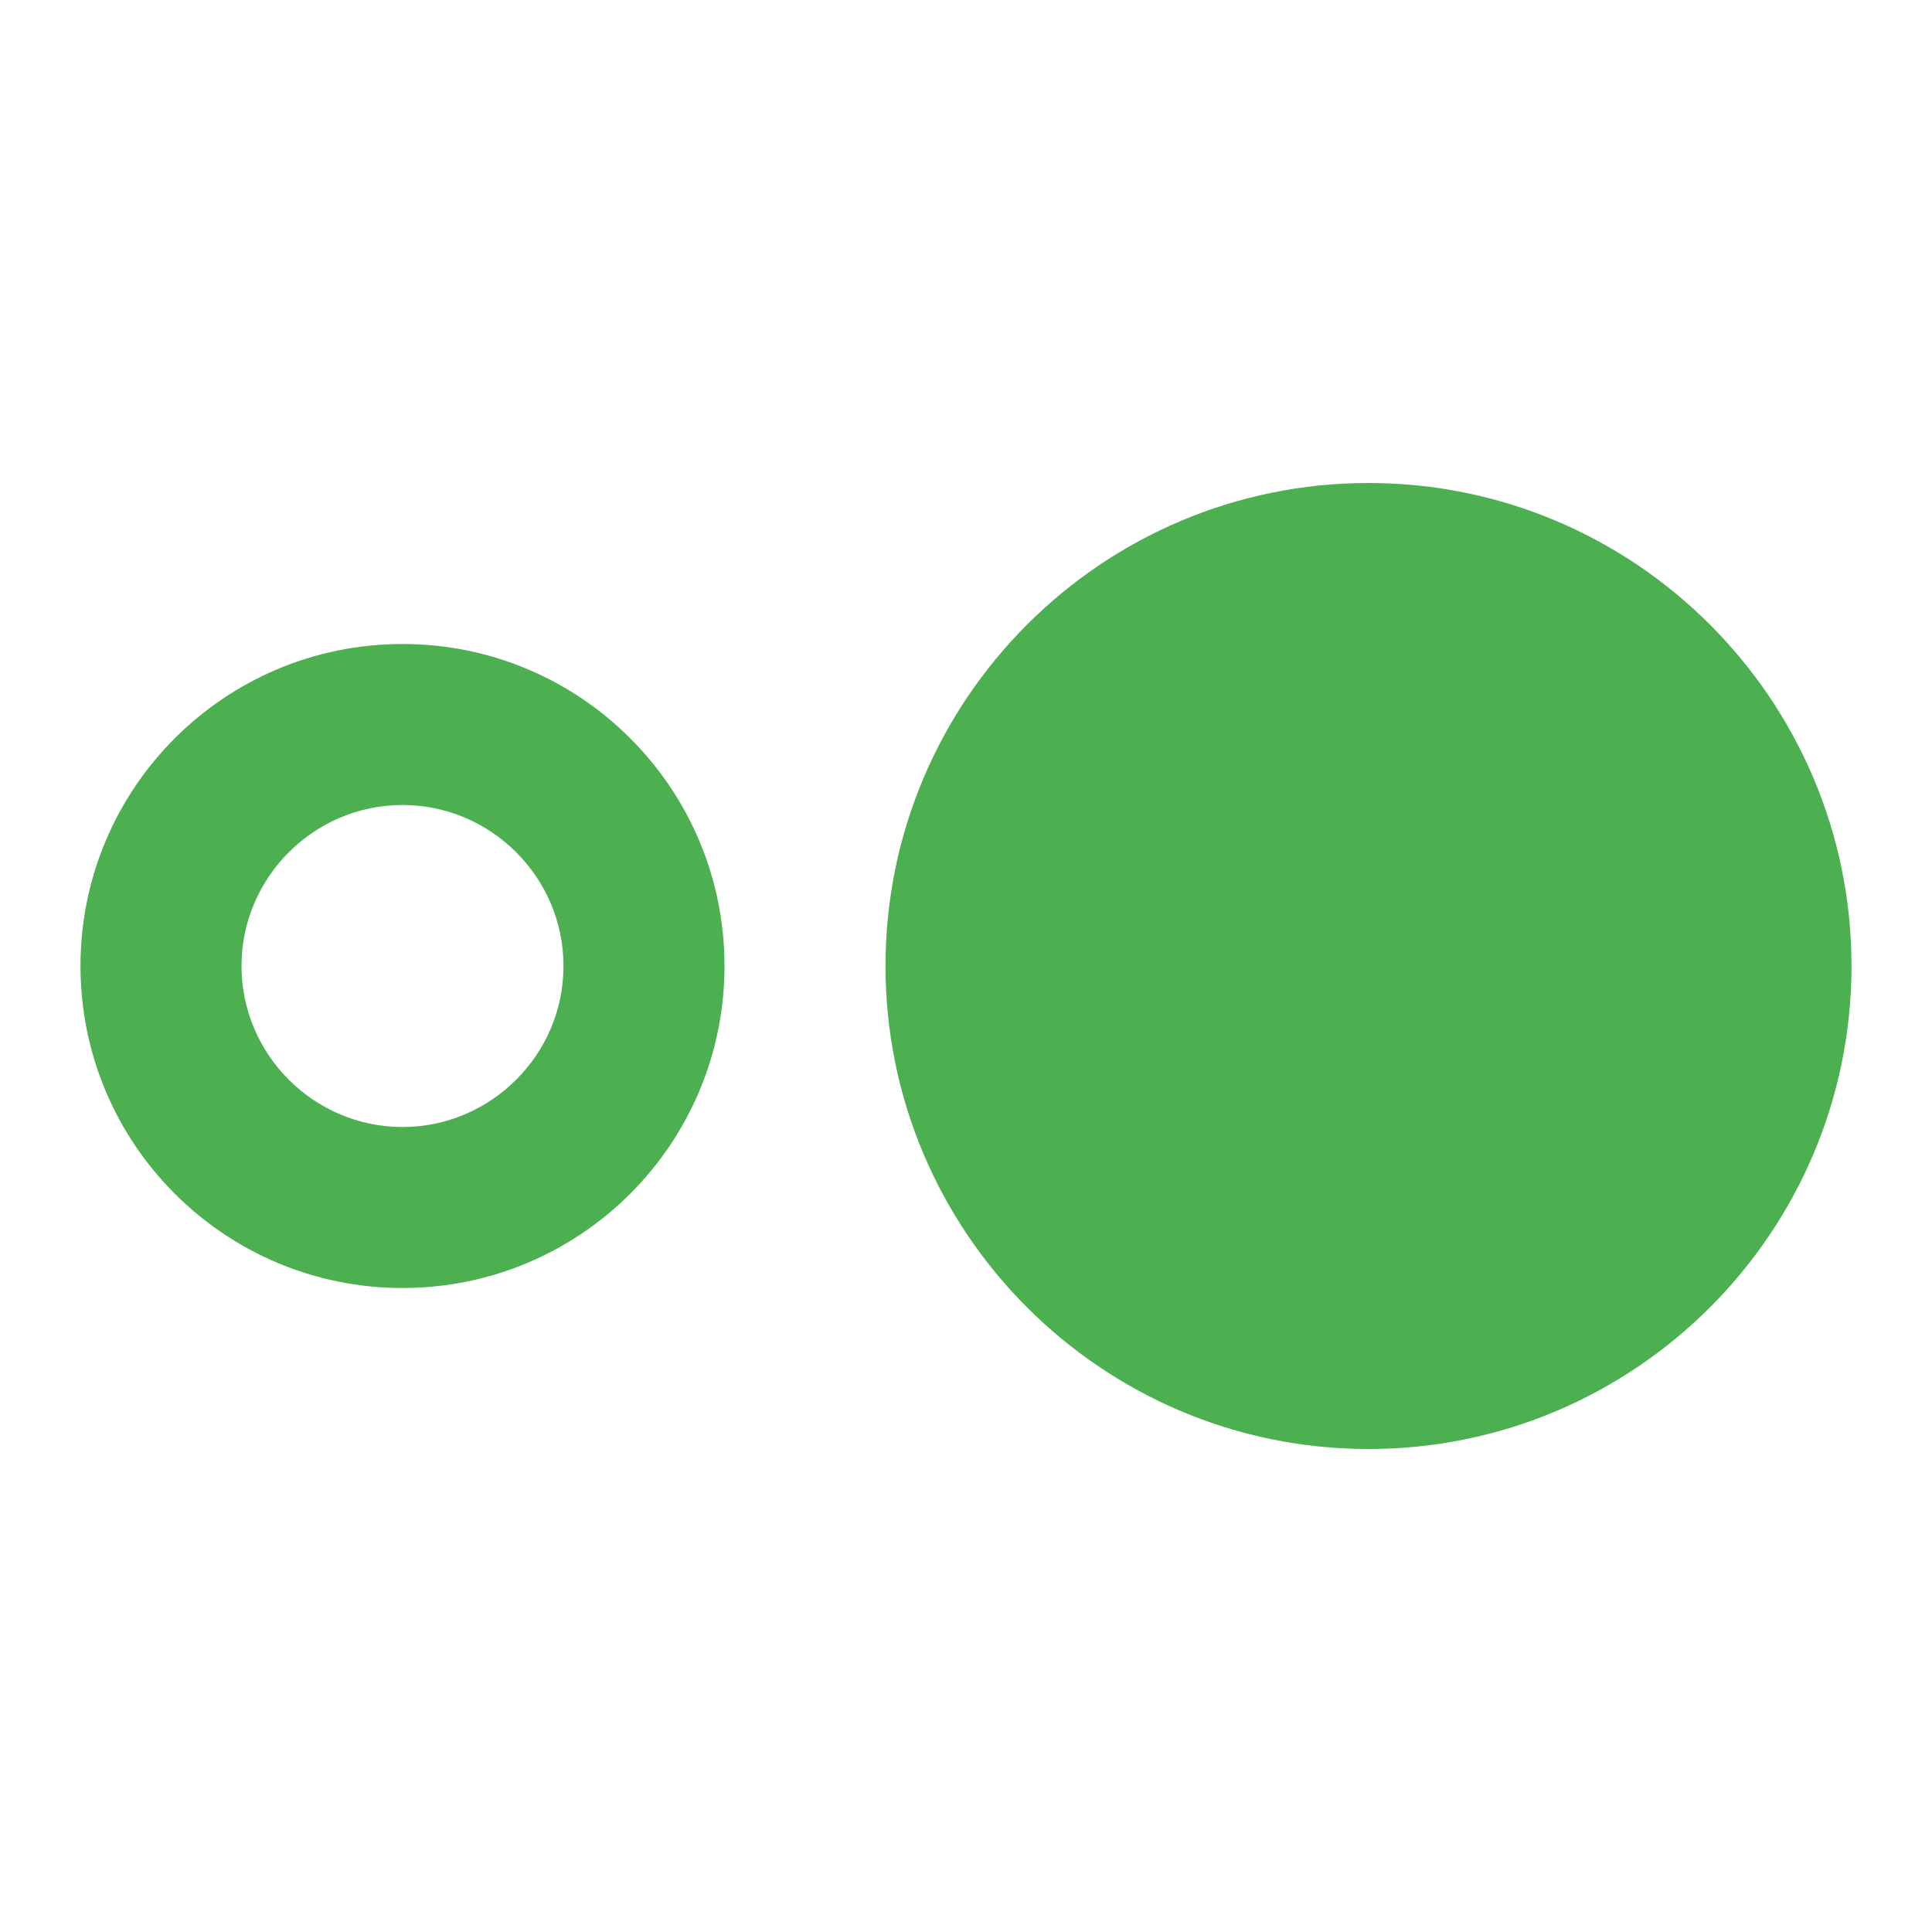
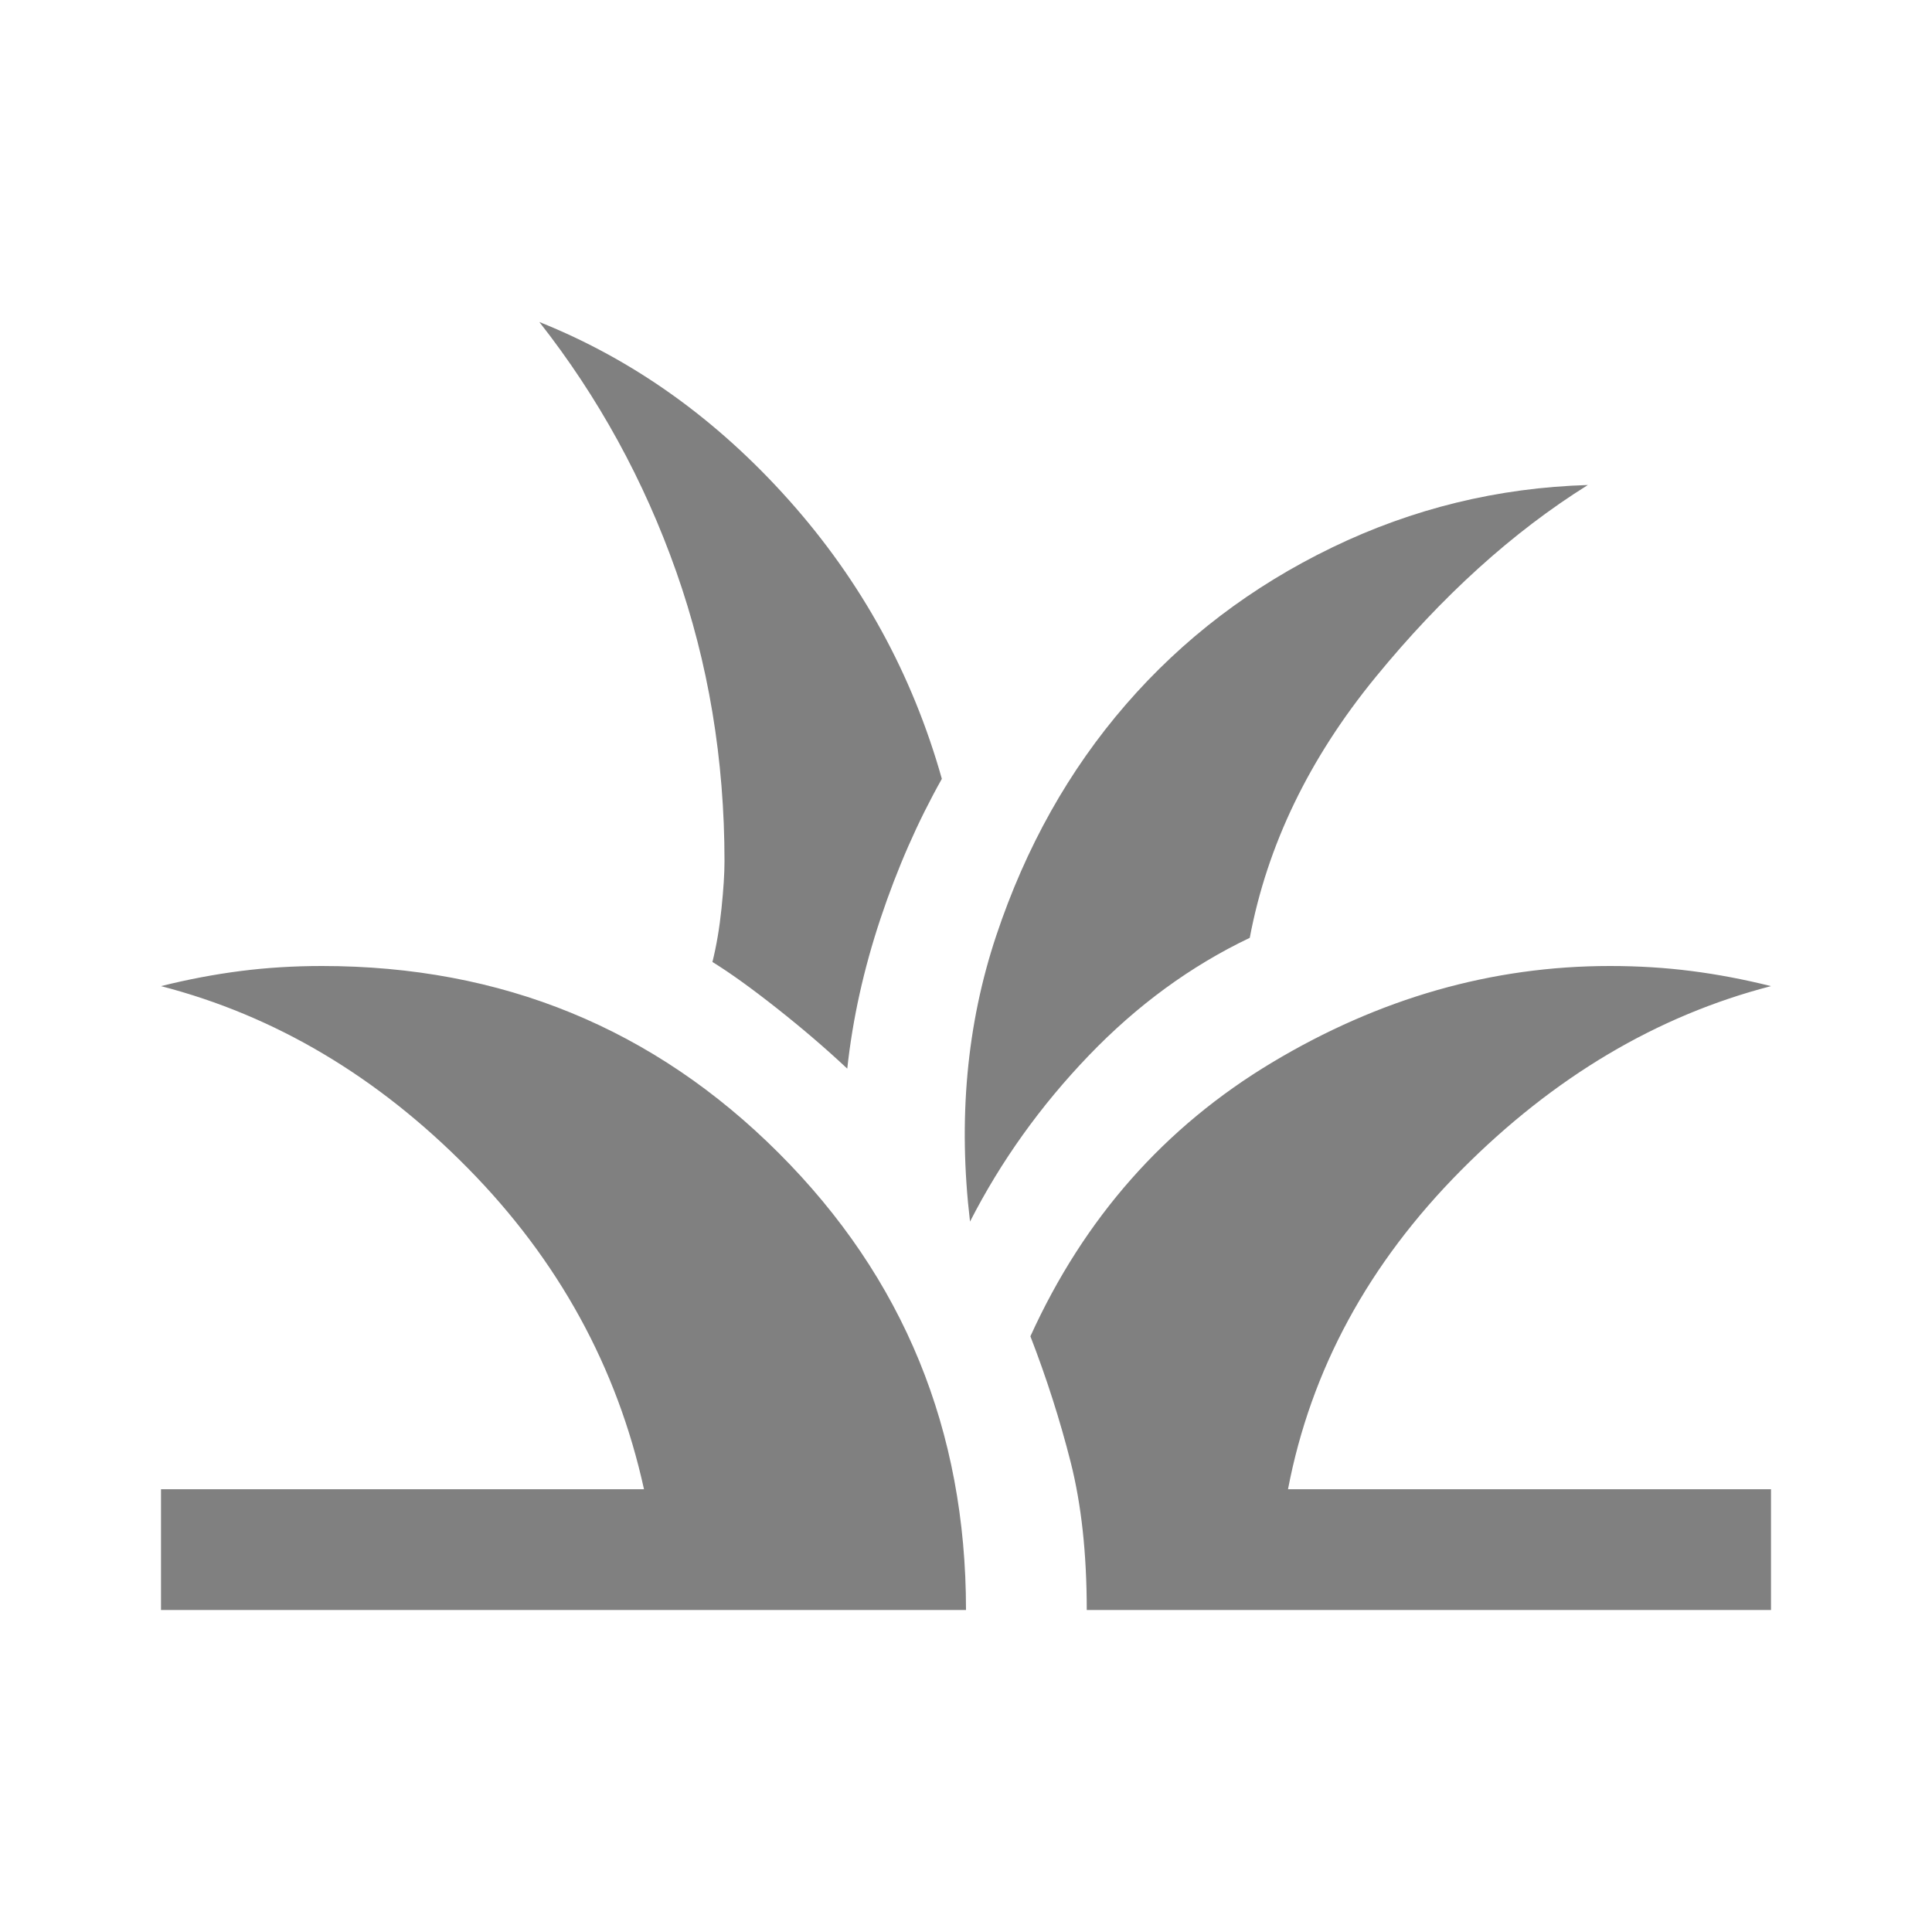
- <svg xmlns="http://www.w3.org/2000/svg" height="24" viewBox="0 0 24 24" width="24" fill="#4caf50">
-   <path d="M17 6c-3.31 0-6 2.69-6 6s2.69 6 6 6 6-2.69 6-6-2.69-6-6-6zM5 8c-2.21 0-4 1.79-4 4s1.79 4 4 4 4-1.79 4-4-1.79-4-4-4zm0 6c-1.1 0-2-.9-2-2s.9-2 2-2 2 .9 2 2-.9 2-2 2z" />
+ <svg xmlns="http://www.w3.org/2000/svg" height="48" viewBox="0 -960 960 960" width="48">
+   <path fill="#808080" d="M80-160v-60h240q-20-91-87.5-159.5T80-470q20-5 39.5-7.5T160-480q134 0 227 93t93 227H80Zm460 0q0-42-8-73.5T512-296q40-88 120-136t168-48q21 0 40.5 2.5T880-470q-85 22-154 91.5T640-220h240v60H540Zm-58-193q-9-76 13-142t64.5-115Q602-659 662-688t127-31q-56 35-105.5 95.5T621-494q-44 21-80 58.5T482-353Zm-61-76q-16-15-35-30t-32-23q3-12 4.5-26.5T360-532q0-76-24-144t-68-124q70 28 124 88.5T468-573q-18 32-30.5 69.5T421-429Z" />
</svg>
